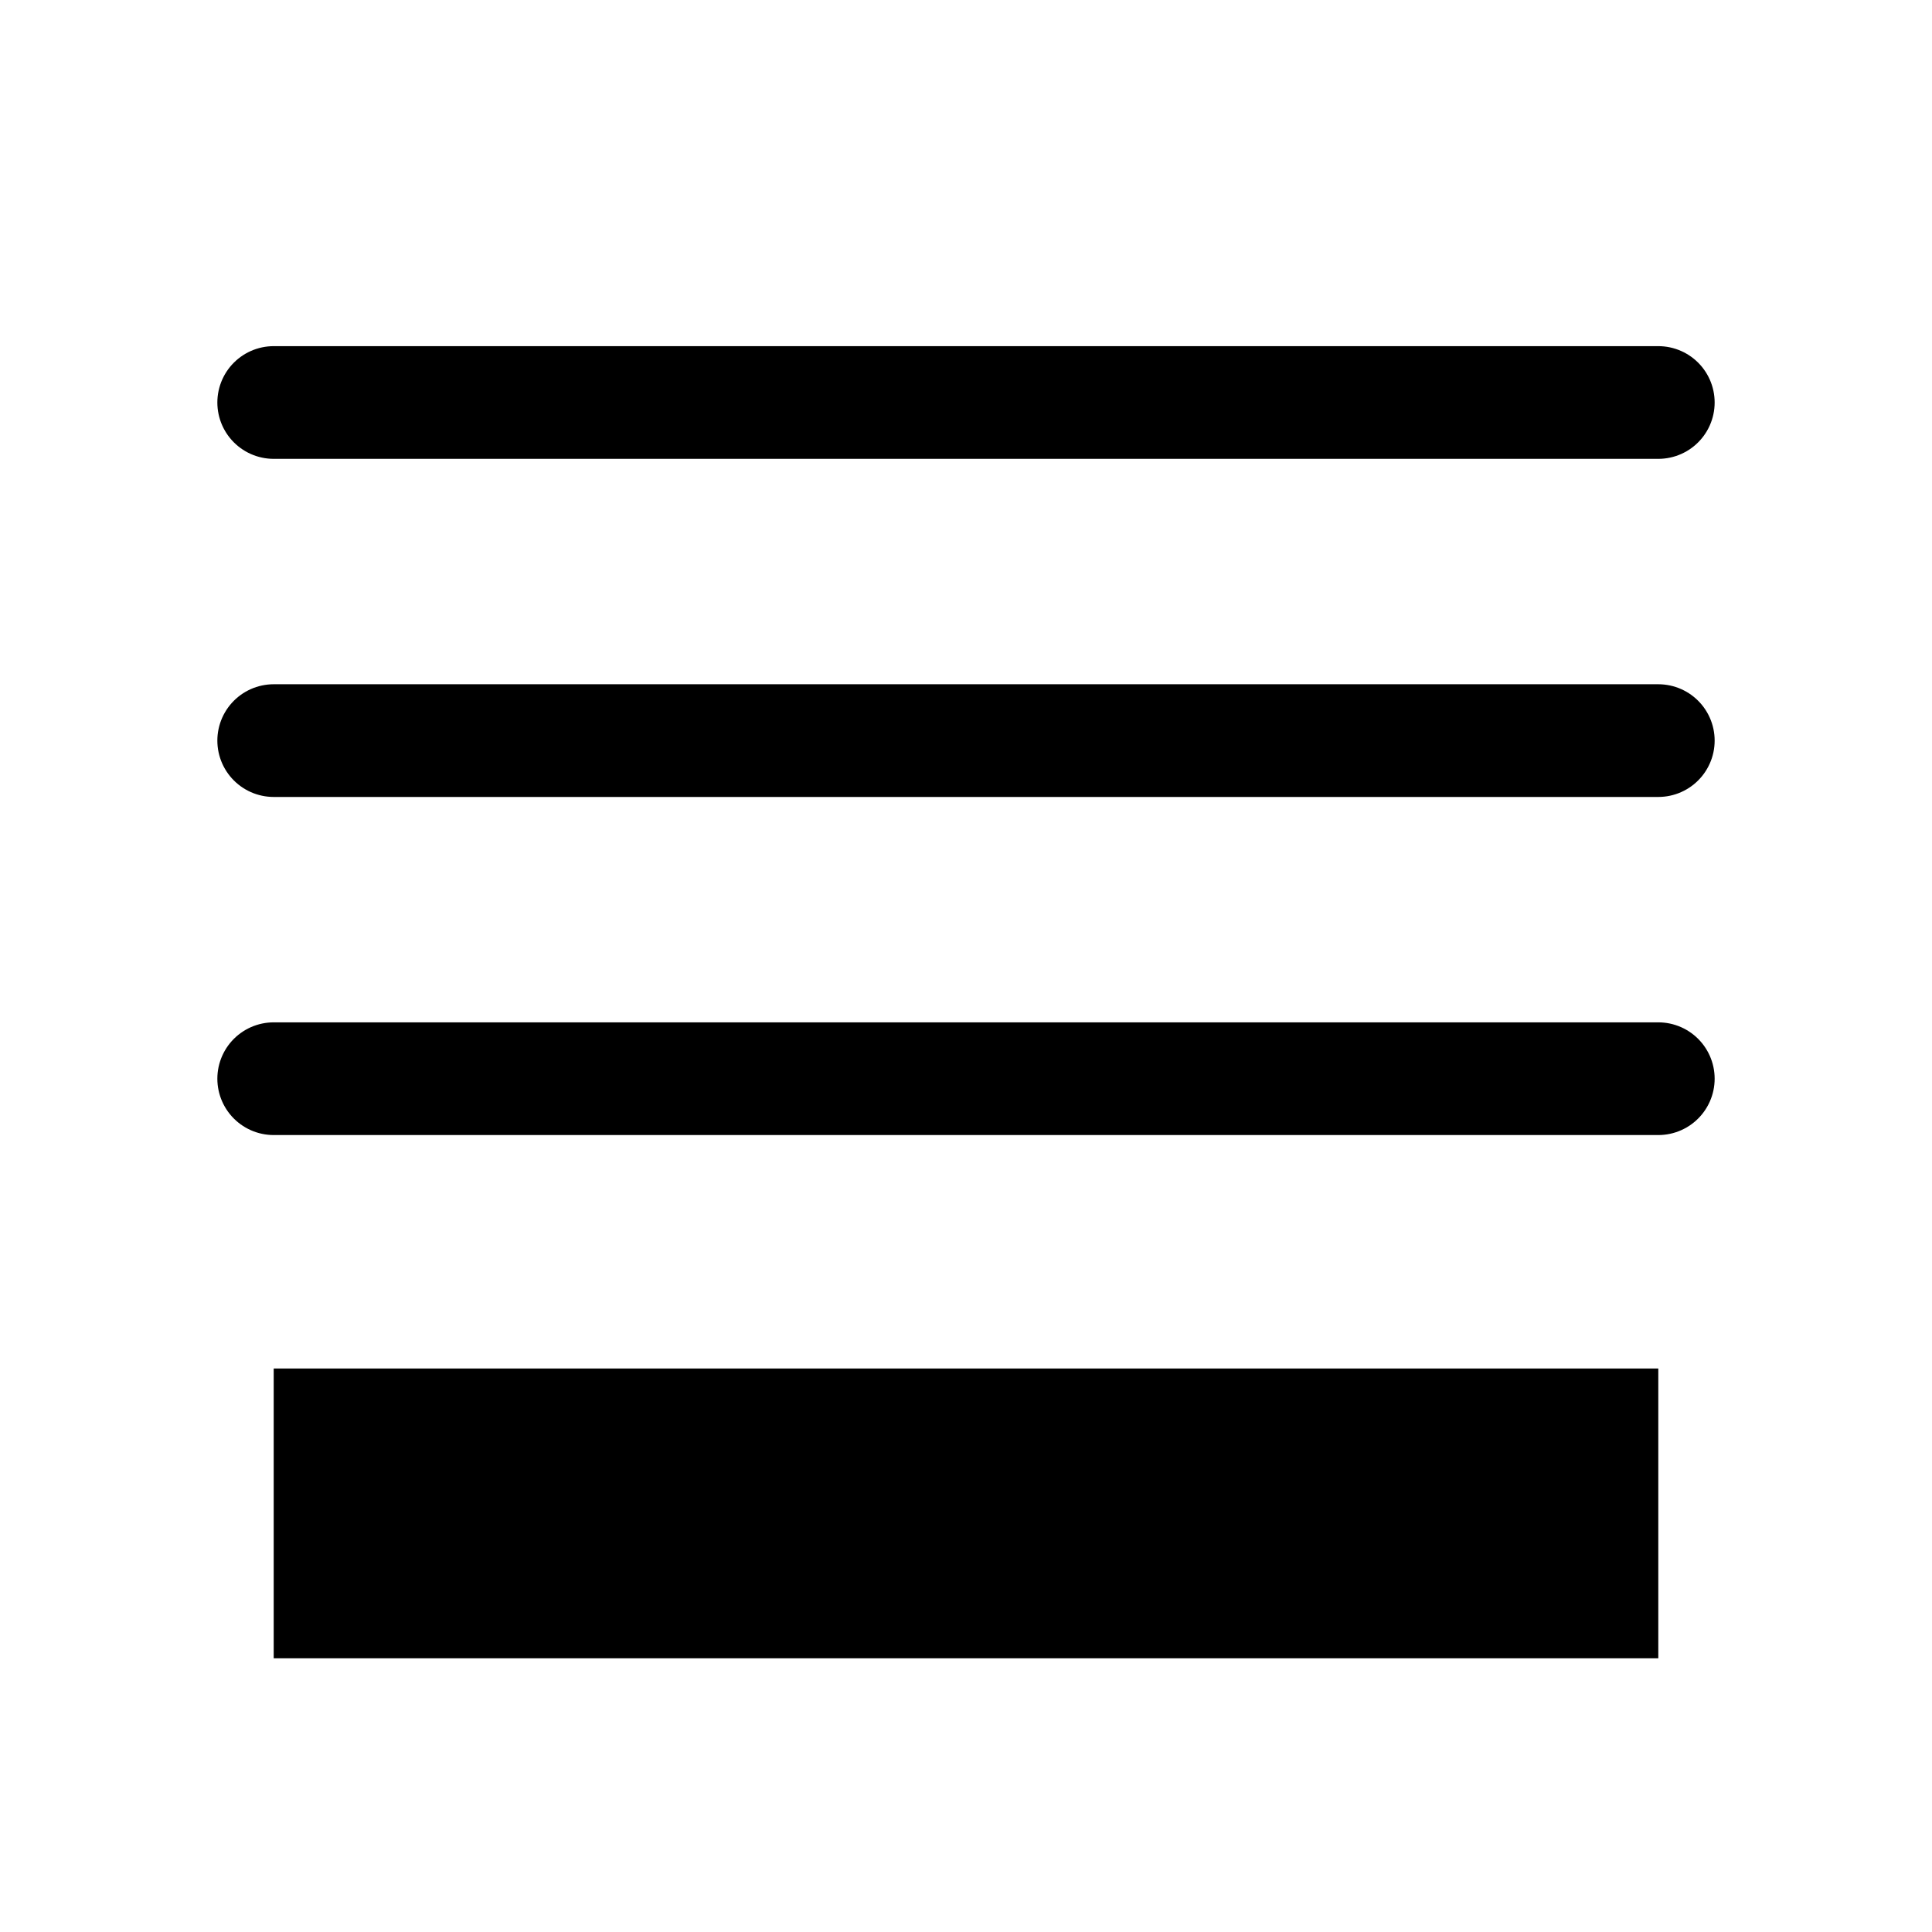
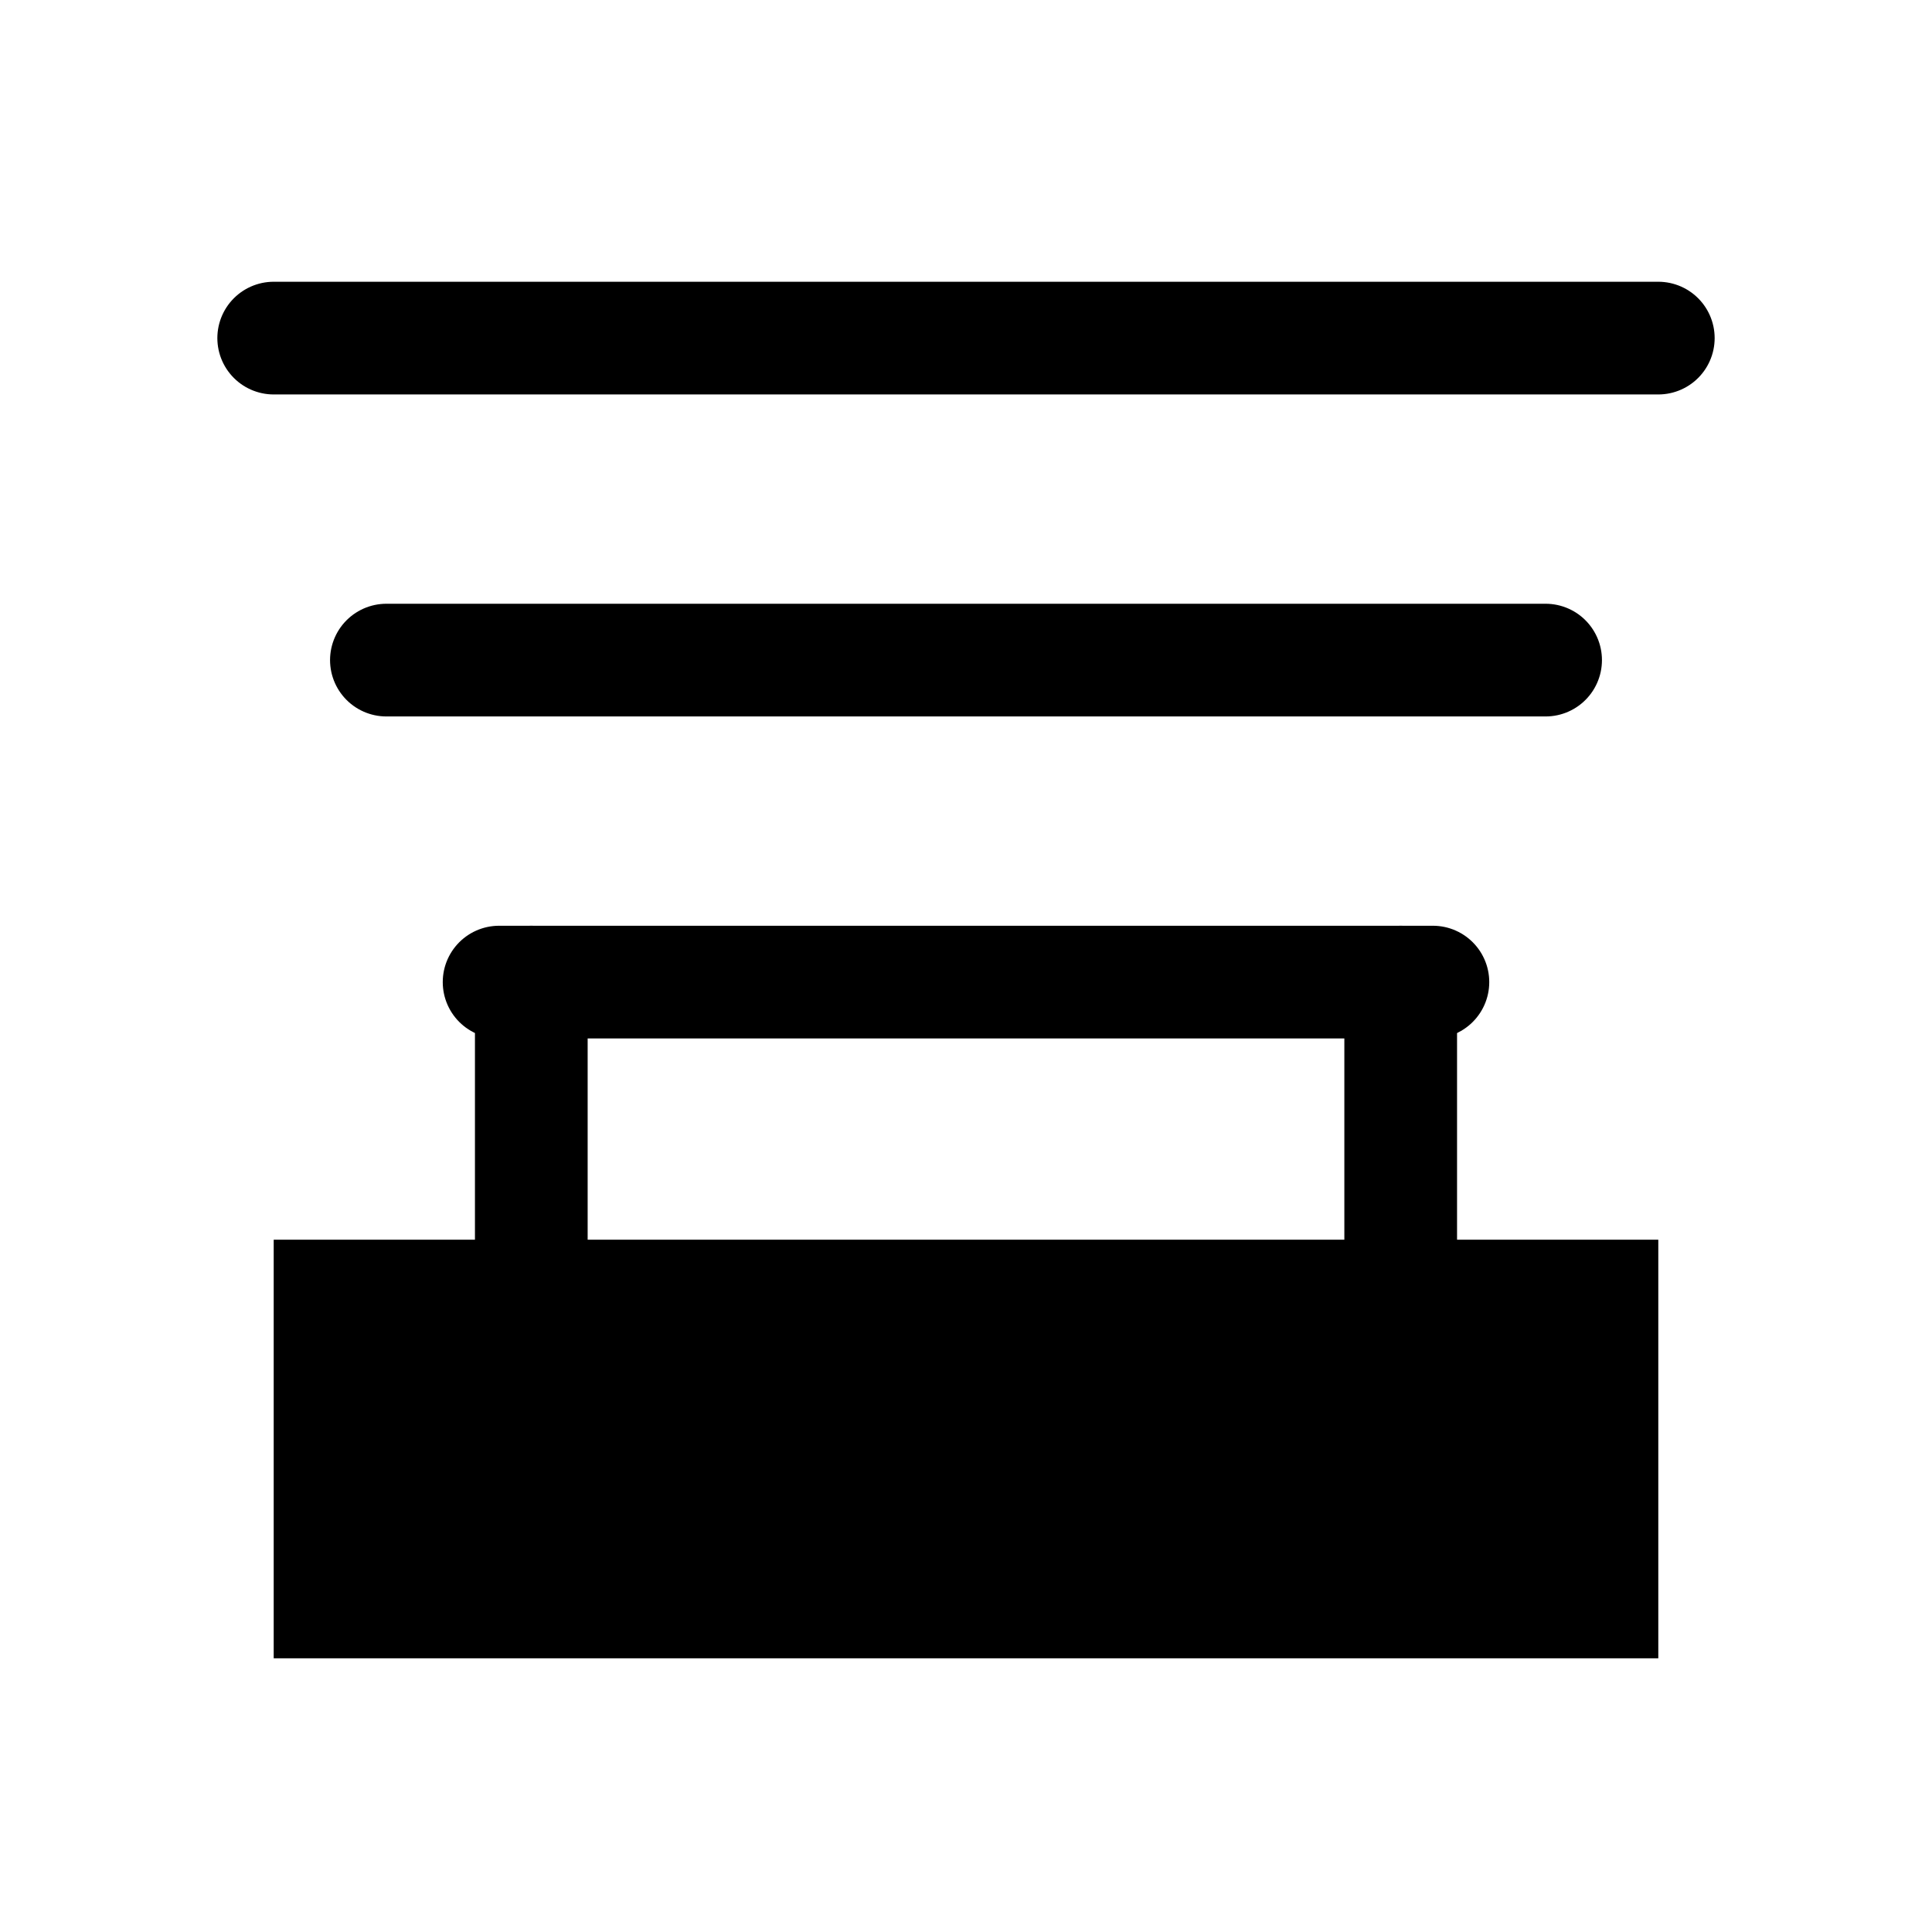
<svg xmlns="http://www.w3.org/2000/svg" viewBox="0 0 24 24" width="24" height="24" fill="none" stroke="currentColor" stroke-width="1.4" stroke-linecap="round" stroke-linejoin="round">
-   <path d="M3.4,5L20.6,5 M3.4,9.2L20.6,9.2 M3.4,13.4L20.6,13.4" />
-   <path d="M3.4,17L20.6,17L20.6,20.6L3.4,20.6Z" fill="currentColor" stroke="none" />
+   <path d="M3.4,4.2L20.6,4.2" />
+   <path d="M4.8,8.2L19.2,8.2" />
+   <path d="M6.2,12.2L17.8,12.2" />
+   <path d="M6.6,15.4L6.6,12.2" />
+   <path d="M17.4,15.4L17.4,12.2" />
+   <path d="M3.4,15.4L20.6,15.4L20.6,20.6L3.4,20.6Z" fill="currentColor" stroke="none" />
</svg>
